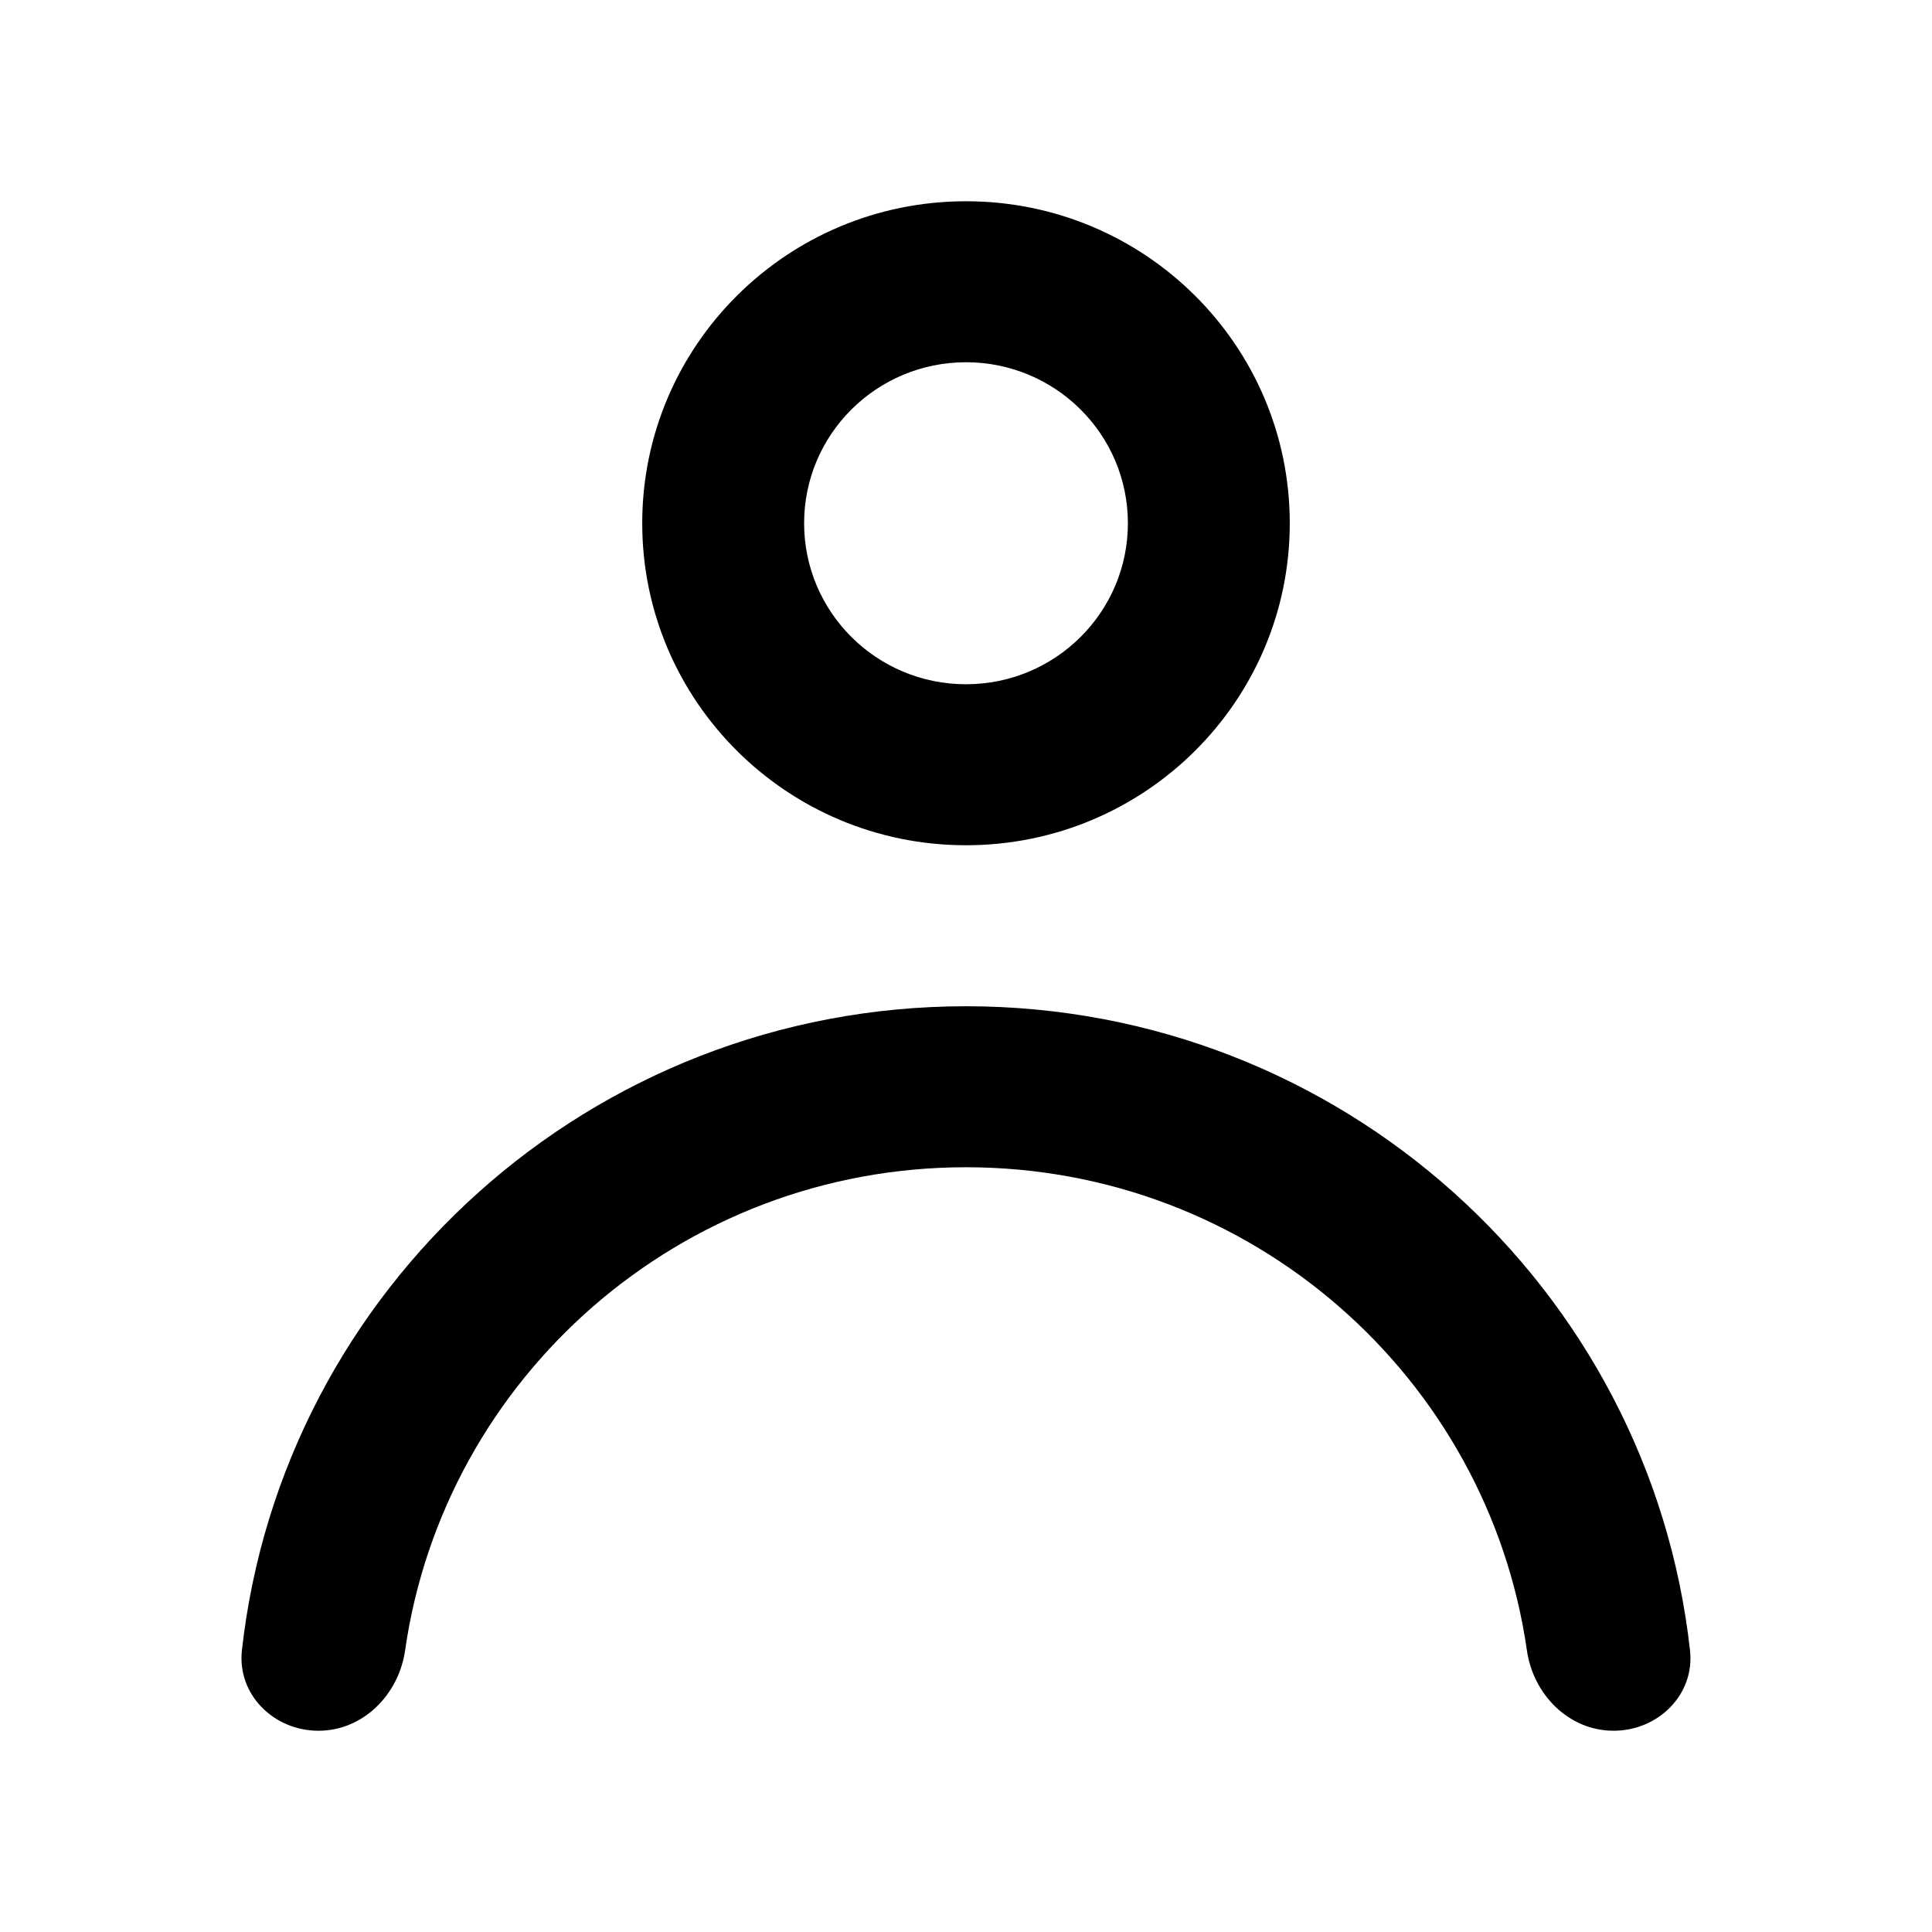
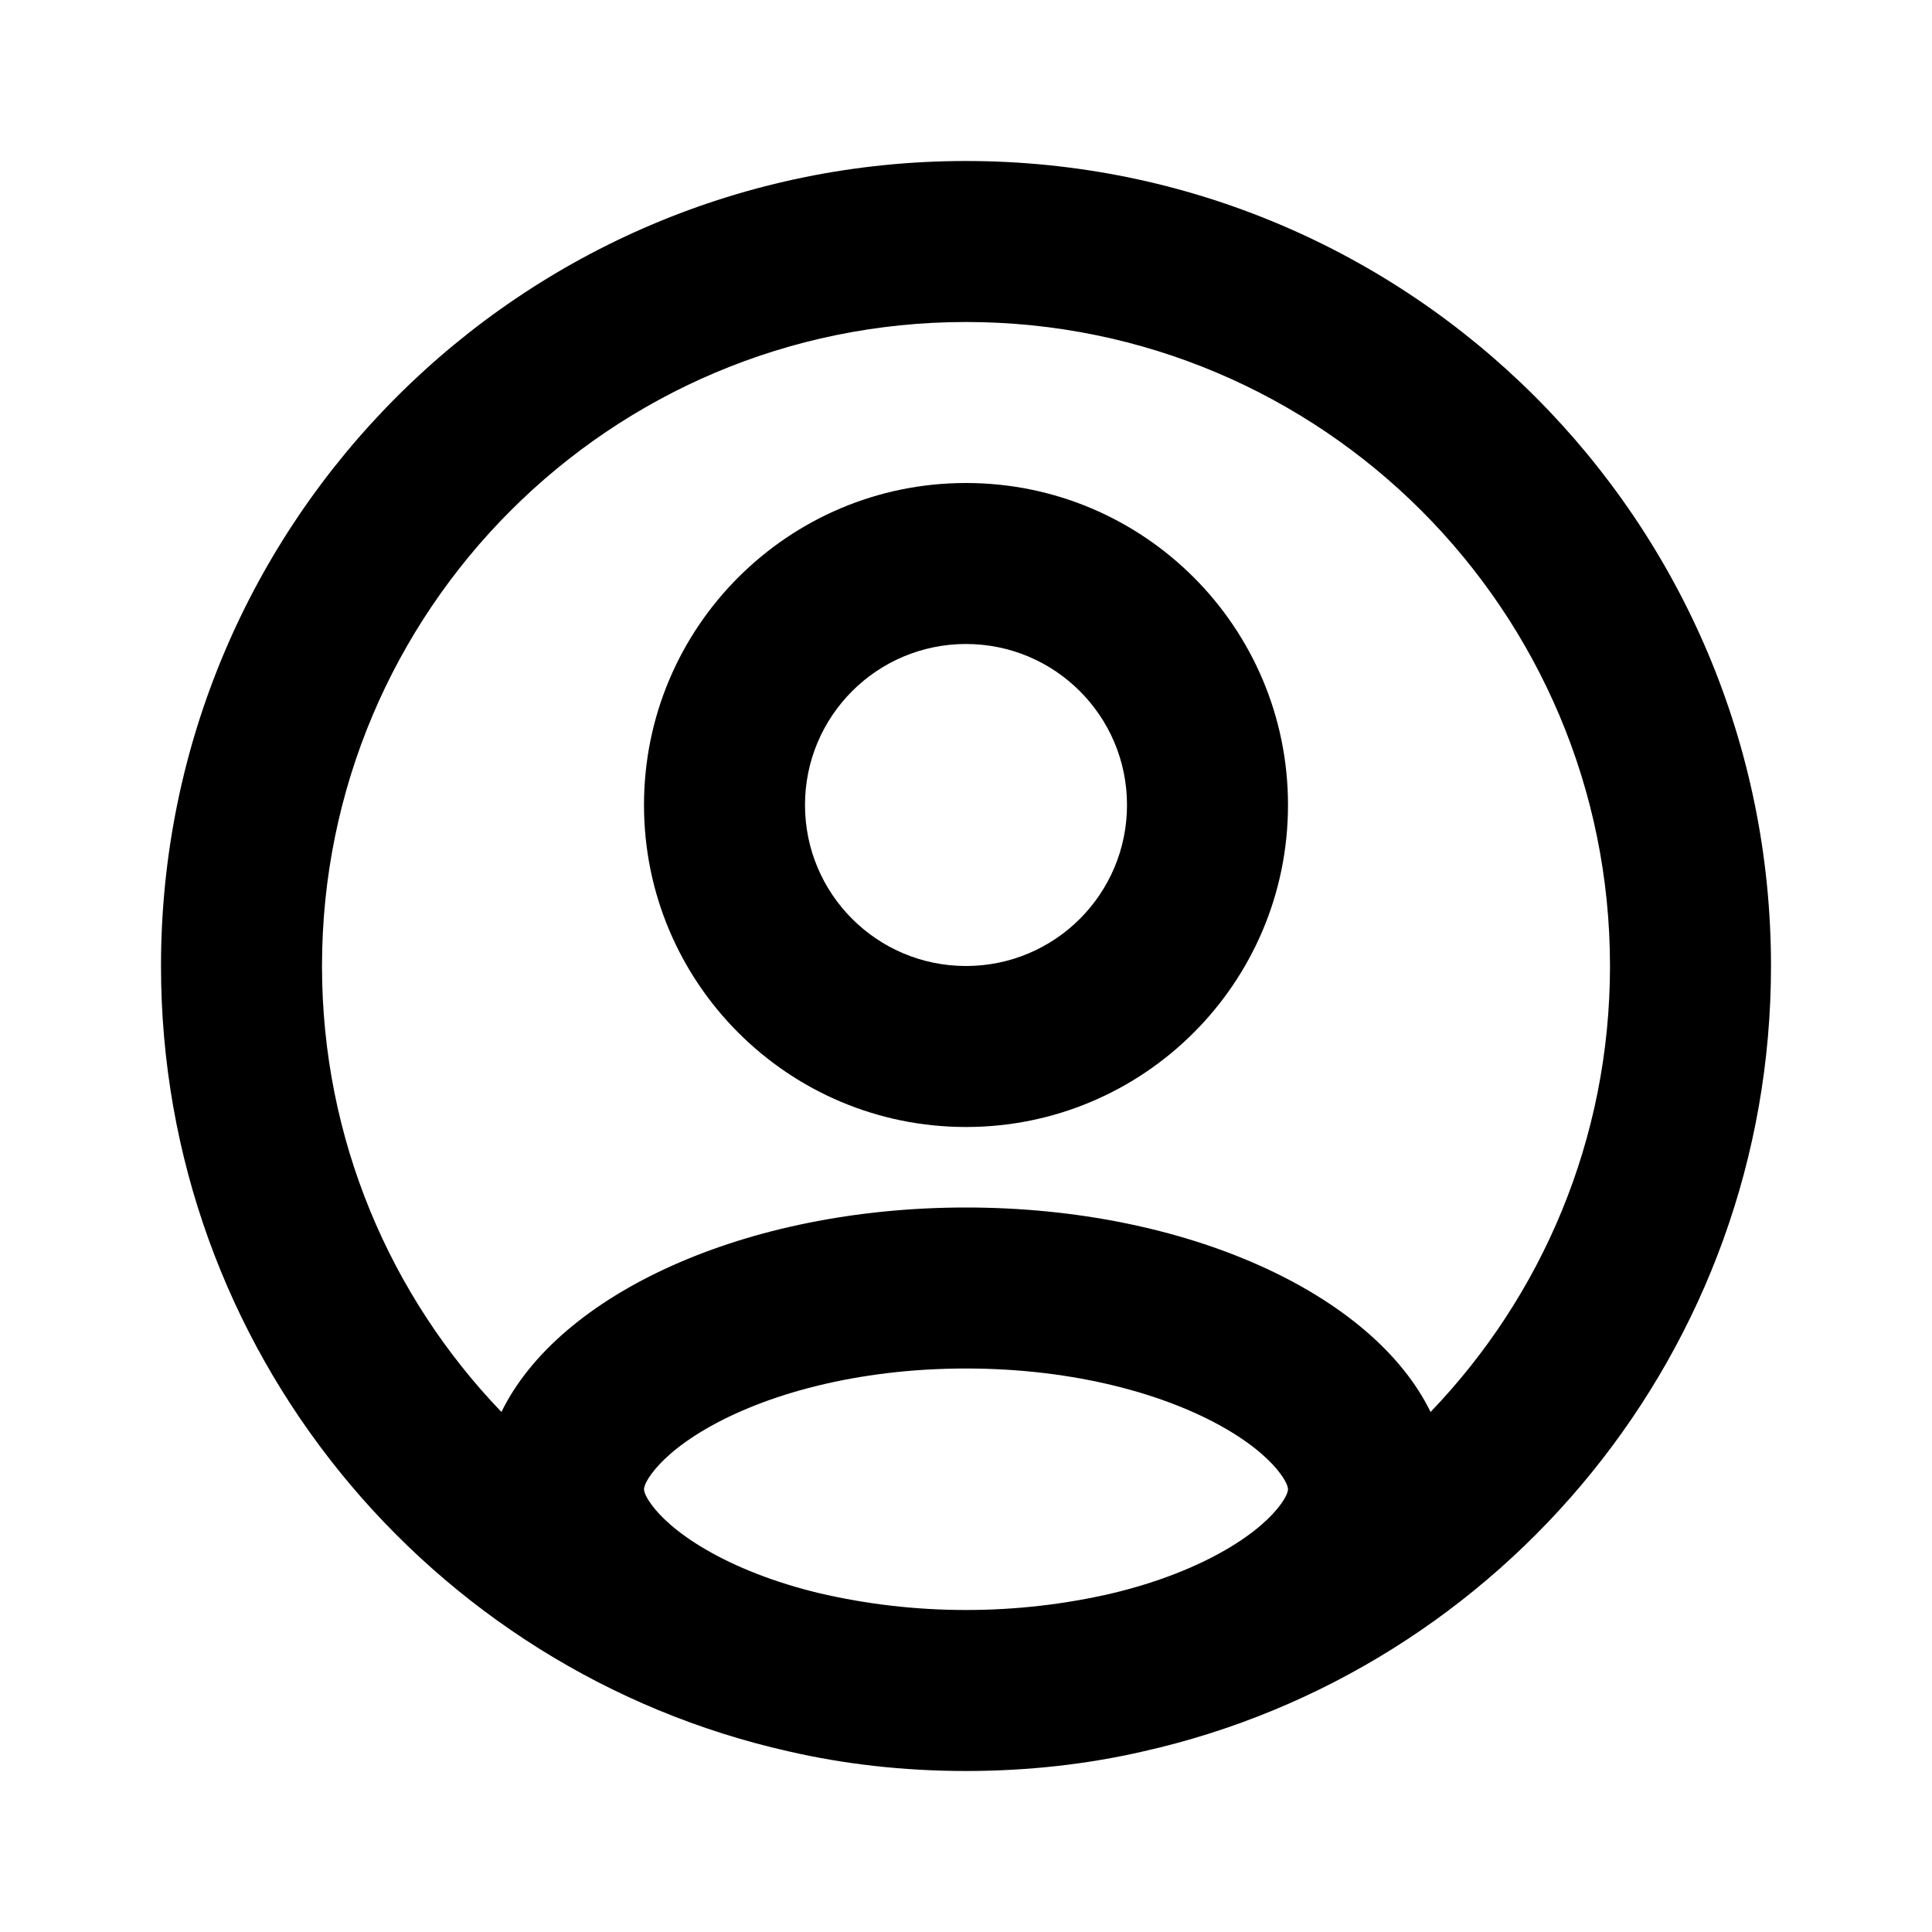
<svg xmlns="http://www.w3.org/2000/svg" viewBox="0 0 24 24">
-   <path fill-rule="evenodd" clip-rule="evenodd" d="M14.011 6.5C14.011 7.604 13.111 8.5 12 8.5C10.889 8.5 9.989 7.604 9.989 6.5C9.989 5.395 10.889 4.5 12 4.5C13.111 4.5 14.011 5.395 14.011 6.5ZM16.022 6.5C16.022 8.709 14.221 10.5 12 10.5C9.779 10.5 7.978 8.709 7.978 6.5C7.978 4.291 9.779 2.5 12 2.5C14.221 2.5 16.022 4.291 16.022 6.5ZM18.968 20.503C18.481 17.109 15.547 14.5 12 14.5C8.453 14.5 5.519 17.109 5.032 20.503C4.954 21.05 4.511 21.5 3.956 21.5C3.401 21.5 2.945 21.05 3.005 20.502C3.505 16.001 7.341 12.5 12 12.5C16.659 12.5 20.495 16.001 20.994 20.502C21.055 21.05 20.599 21.5 20.044 21.5C19.489 21.5 19.046 21.05 18.968 20.503Z" />
+   <path fill-rule="evenodd" clip-rule="evenodd" d="M12 14C14.209 14 16 12.209 16 10C16 7.791 14.209 6 12 6C9.791 6 8 7.791 8 10C8 12.209 9.791 14 12 14ZM12 12C13.105 12 14 11.105 14 10C14 8.895 13.105 8 12 8C10.895 8 10 8.895 10 10C10 11.105 10.895 12 12 12Z" />
+   <path fill-rule="evenodd" clip-rule="evenodd" d="M14.204 21.756C18.666 20.753 22 16.766 22 12C22 6.477 17.523 2 12 2C6.477 2 2 6.477 2 12C2 16.766 5.334 20.753 9.796 21.756C10.479 21.914 11.222 22 12 22C12.778 22 13.521 21.914 14.204 21.756ZM17.771 17.54C19.152 16.102 20 14.15 20 12C20 7.582 16.418 4 12 4C7.582 4 4 7.582 4 12C4 14.15 4.848 16.102 6.229 17.54C6.944 16.074 9.257 15 12 15C14.743 15 17.056 16.074 17.771 17.54ZM13.819 19.792C14.382 19.657 14.862 19.465 15.235 19.247C15.596 19.037 15.804 18.833 15.909 18.688C15.96 18.619 15.982 18.57 15.991 18.543C15.999 18.519 16 18.506 16 18.5C16 18.494 15.999 18.481 15.991 18.457C15.982 18.43 15.96 18.381 15.909 18.312C15.804 18.167 15.596 17.963 15.235 17.753C14.506 17.327 13.366 17 12 17C10.634 17 9.494 17.327 8.765 17.753C8.404 17.963 8.196 18.167 8.091 18.312C8.04 18.381 8.018 18.43 8.009 18.457C8.001 18.481 8 18.494 8 18.5C8 18.506 8.001 18.519 8.009 18.543C8.018 18.57 8.04 18.619 8.091 18.688C8.196 18.833 8.404 19.037 8.765 19.247C9.138 19.465 9.618 19.657 10.181 19.792C10.765 19.928 11.374 20 12 20C12.626 20 13.235 19.928 13.819 19.792Z" />
</svg>
